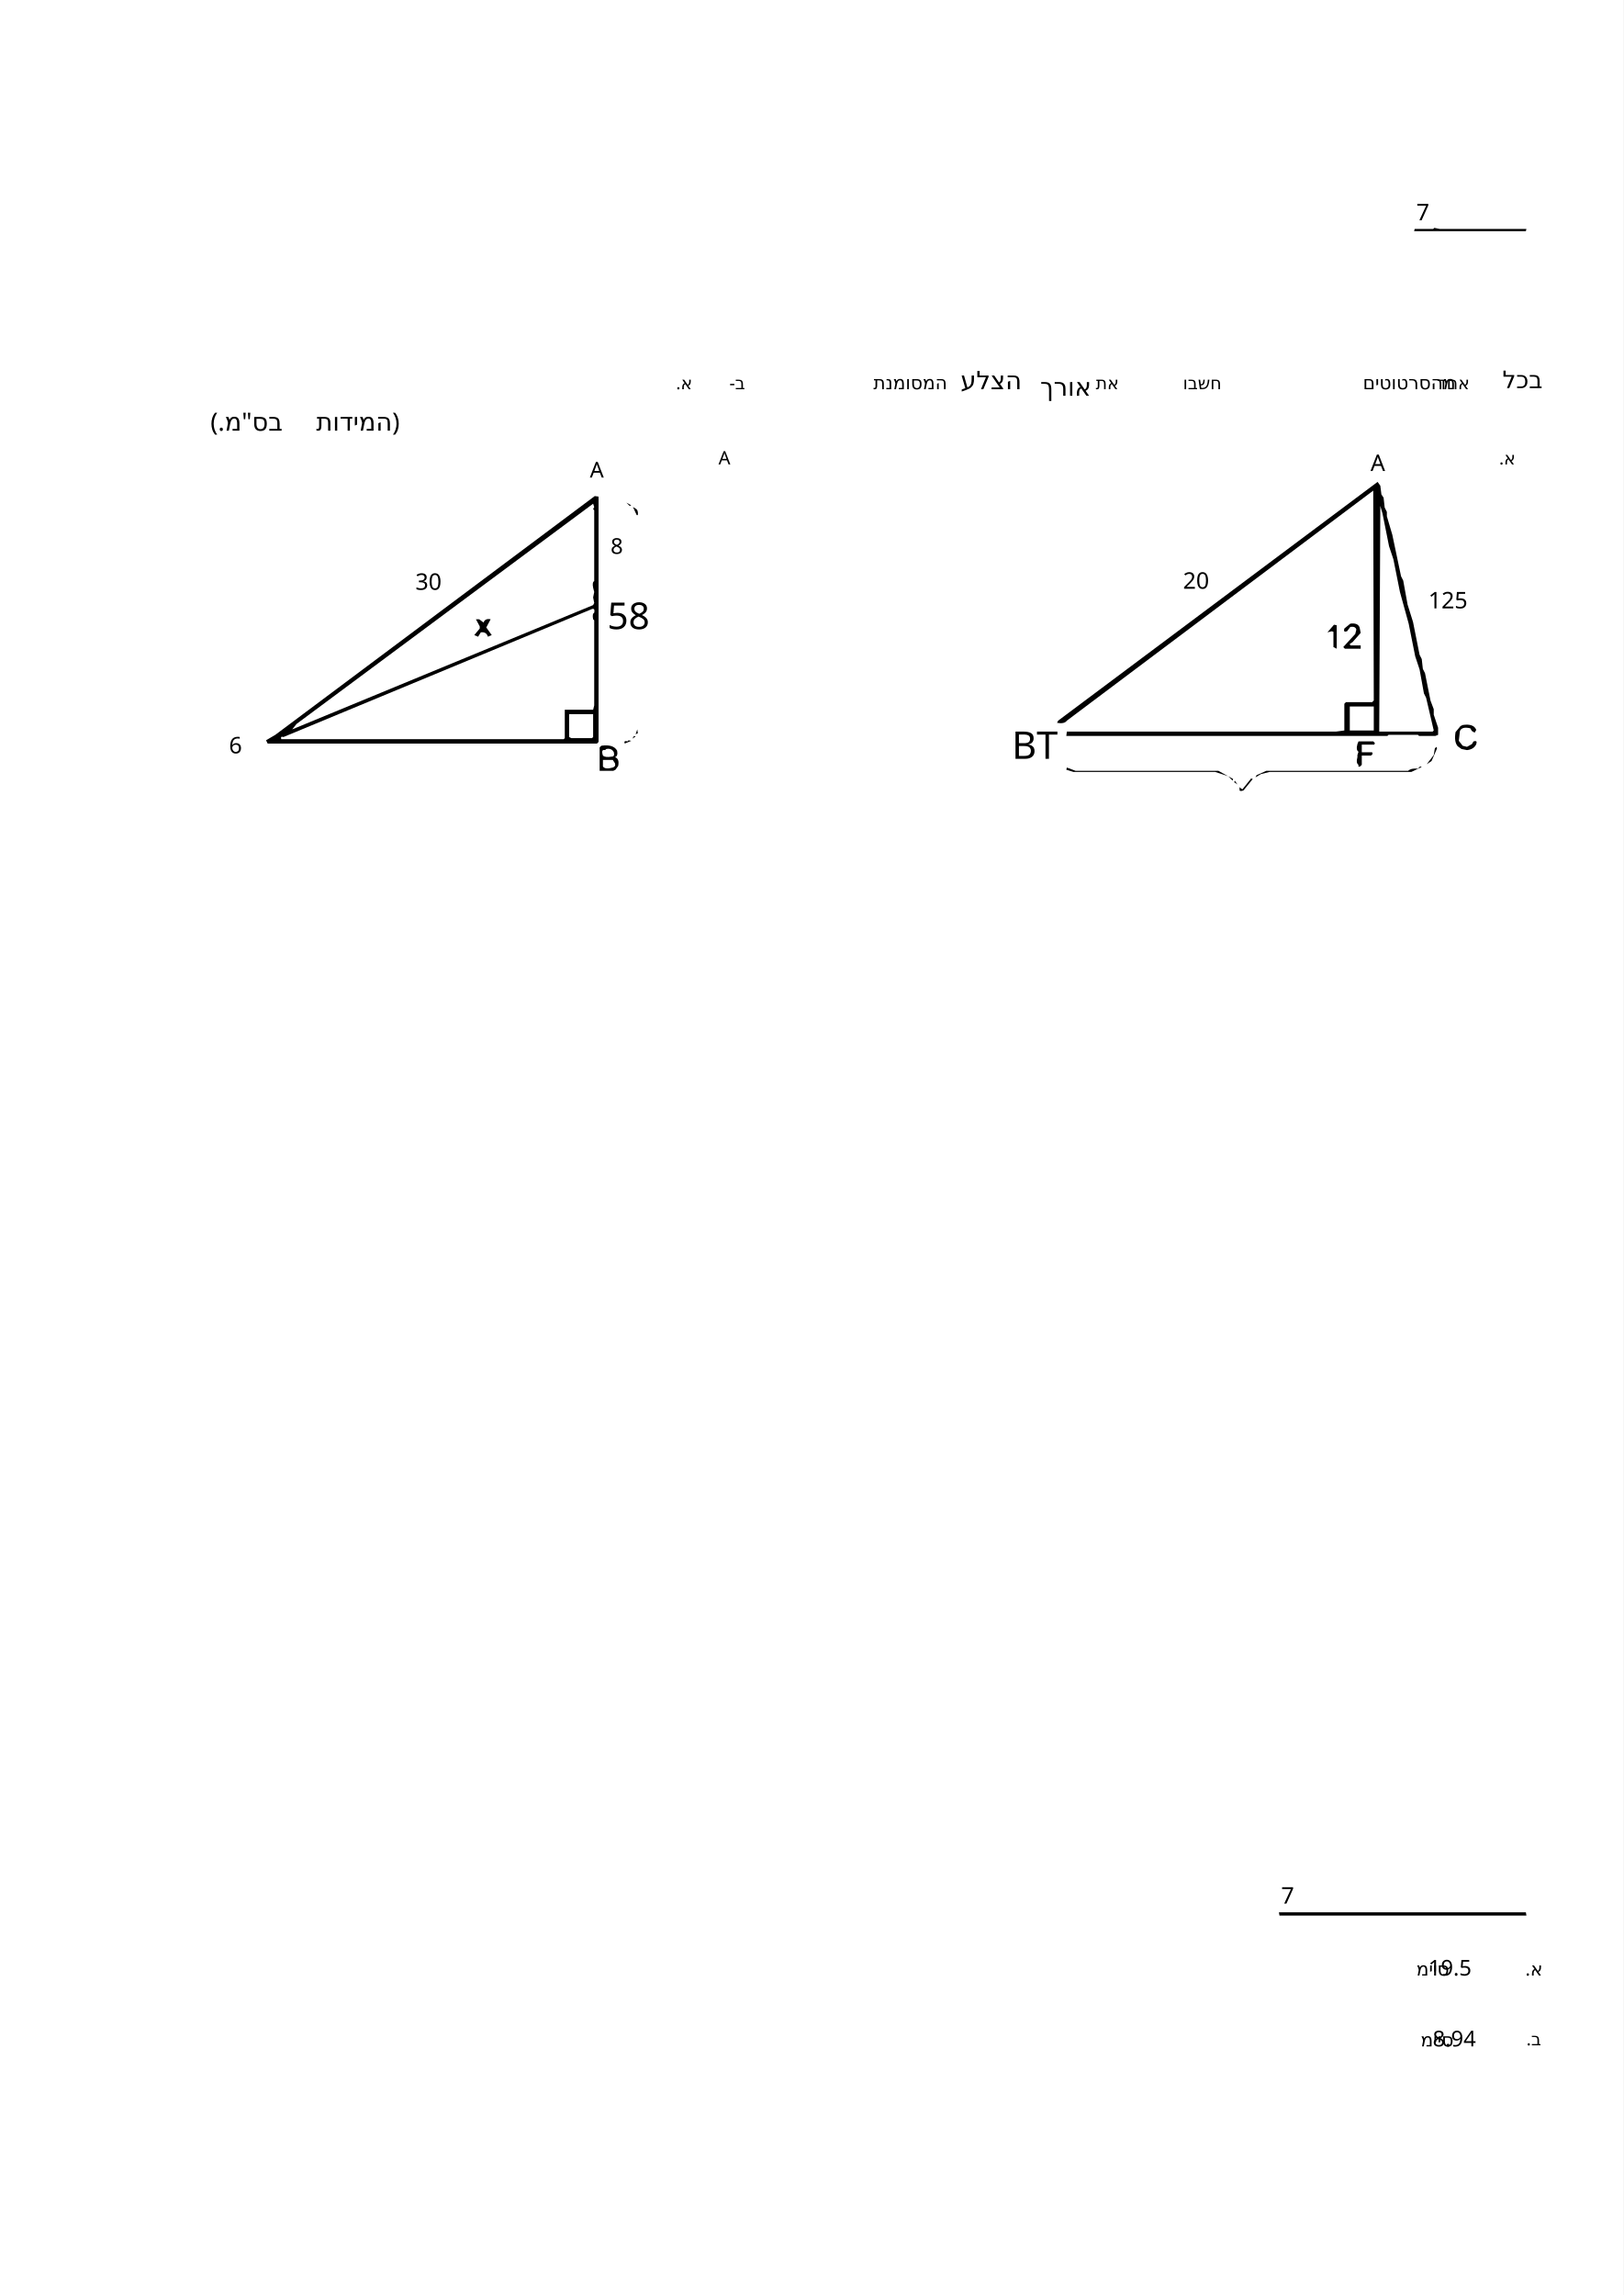
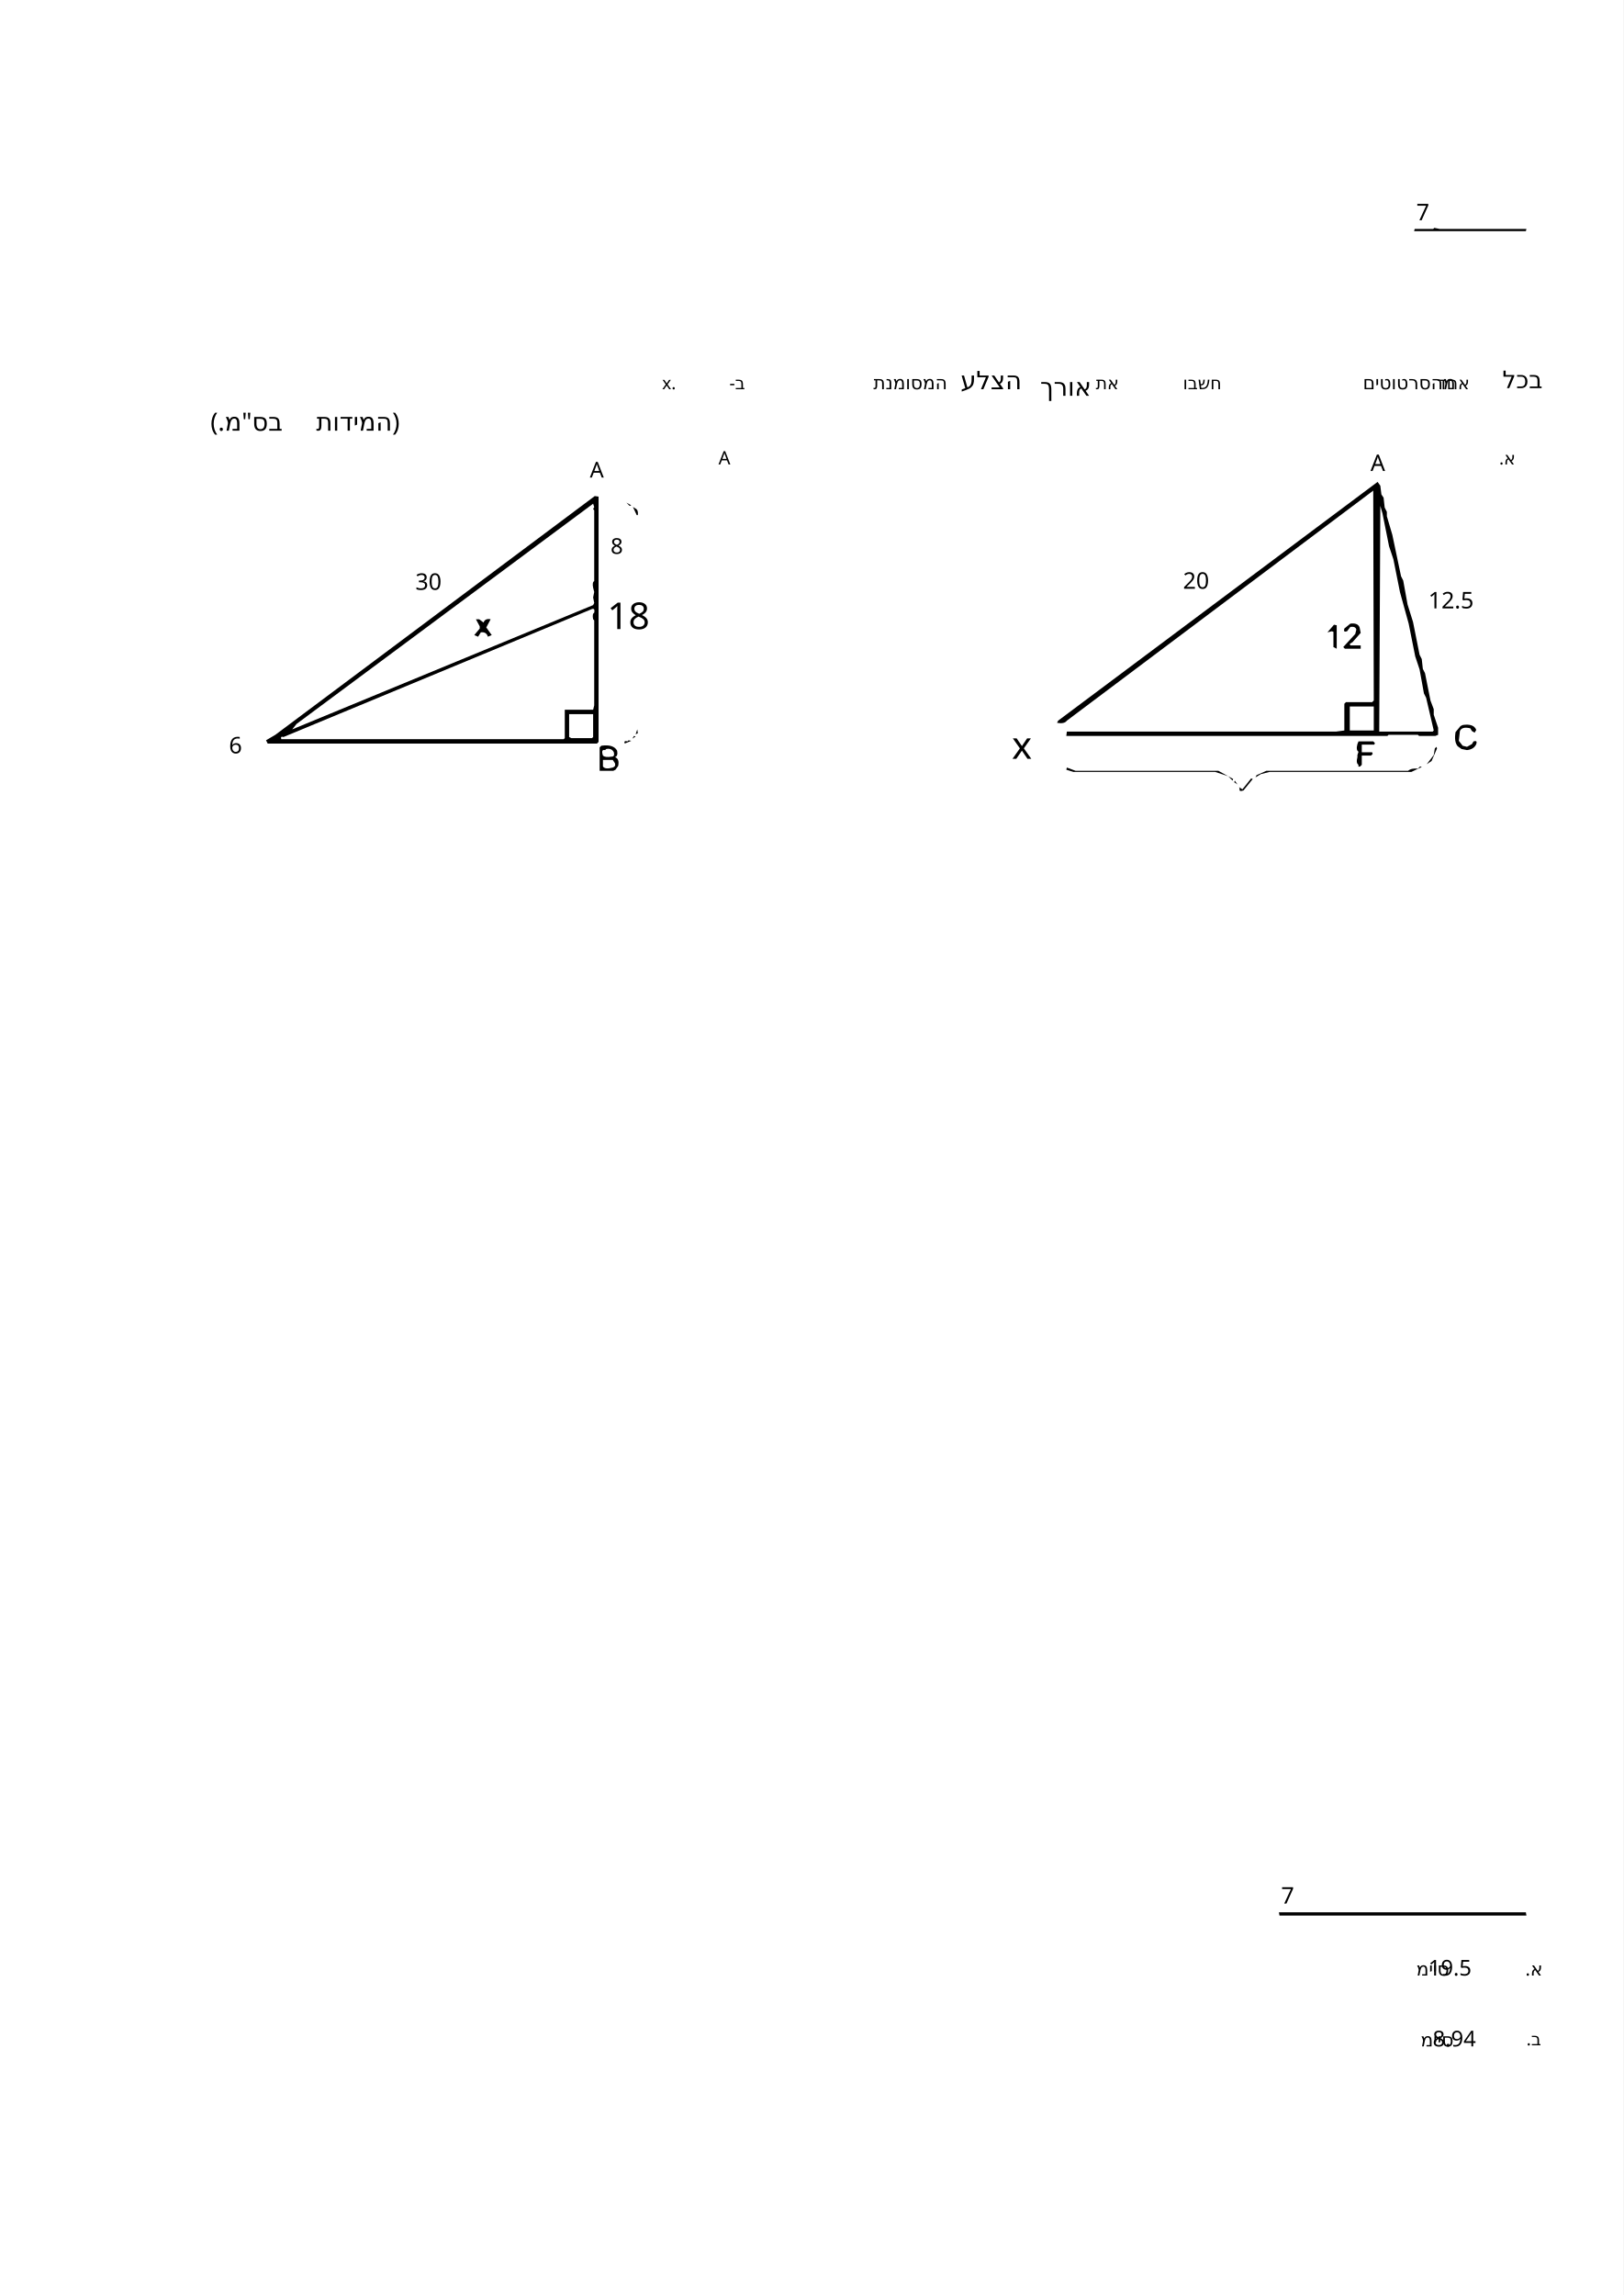
<svg xmlns="http://www.w3.org/2000/svg" width="1489" height="2105" viewBox="0 0 1489 2105">
  <style>
  .pyt-art path:not([fill="rgb(255,255,255)"]):not([fill="rgb(254,254,254)"]):not([fill="rgb(253,253,253)"]):not([fill="rgb(252,252,252)"]){ fill:#000; }
  .pyt-word{ fill:#000; font-family:'Rubik',sans-serif; font-weight:400; }
  .pyt-rtl{ direction:rtl; unicode-bidi:plaintext; }
  .pyt-ltr{ direction:ltr; unicode-bidi:plaintext; }
</style>
  <rect width="100%" height="100%" fill="#fff" />
  <g class="pyt-art">
    <path fill="rgb(80,78,105)" stroke="rgb(80,78,105)" stroke-width="0" opacity="1" d="M 1315.5 209 L 1320.5 210 L 1400 210 L 1399.5 212 L 1297 212 L 1297.5 210 L 1314.5 210 L 1315.5 209 Z " />
    <path fill="rgb(80,78,105)" stroke="rgb(80,78,105)" stroke-width="0" opacity="1" d="M 1263.5 442 L 1266 445.5 L 1267 453.5 L 1269 456.5 L 1270 465.5 L 1272 469.5 L 1272 473.5 L 1277 490.5 L 1285 528.5 L 1287 532.5 L 1291 554.5 L 1296 570.5 L 1302 600.5 L 1304 604.5 L 1305 613.5 L 1307 617.5 L 1312 642.5 L 1315 650.5 L 1315 655.5 L 1319 667.5 L 1319 674 L 1316.5 675 L 1301.5 675 L 1300.5 674 L 1273.5 674 L 1272.5 675 L 978 675 L 978.5 671 L 1223.5 671 L 1225.5 671 L 1233 670 L 1233 645.5 L 1234.5 644 L 1258.5 644 L 1260 642.5 L 1259.5 450 L 978.5 661 Q 976.2 664.2 969.5 663 L 970.5 661 L 1263.5 442 Z M 1266 464 L 1265 671 L 1314 671 L 1315 670 L 1308 640 L 1306 636 L 1302 614 L 1298 602 L 1292 572 L 1284 543 L 1278 513 L 1274 501 L 1268 471 L 1266 464 Z M 1238 648 L 1238 670 L 1260 670 L 1260 648 L 1238 648 Z " />
    <path fill="rgb(80,78,105)" stroke="rgb(80,78,105)" stroke-width="0" opacity="1" d="M 545.5 455 L 549 455.5 L 549 680.5 L 547.5 682 L 245.5 682 L 244 679 L 252.5 674 L 545.5 455 Z M 544 462 L 272 664 L 268 669 L 544 555 L 545 553 L 544 548 L 545 543 L 544 539 Q 543 534 545 533 L 545 468 L 544 467 L 545 465 L 544 462 Z M 542 559 L 260 676 Q 257 675 258 678 L 517 678 L 518 677 L 518 651 L 544 651 L 545 647 L 545 645 L 545 569 L 544 568 Q 543 563 545 562 Q 546 557 542 559 Z M 522 655 L 522 676 L 524 677 L 543 677 L 544 676 L 544 655 L 522 655 Z " />
    <path fill="rgb(80,78,105)" stroke="rgb(80,78,105)" stroke-width="0" opacity="1" d="M 574.5 461 L 579 463.5 L 577.5 464 L 574.5 461 Z " />
    <path fill="rgb(80,78,105)" stroke="rgb(80,78,105)" stroke-width="0" opacity="1" d="M 580.5 465 L 583 466.5 Q 585.6 467.9 585 472.5 L 584 472.5 L 580.5 465 Z " />
    <path fill="rgb(80,78,105)" stroke="rgb(80,78,105)" stroke-width="0" opacity="1" d="M 436.5 568 L 439.5 568 L 443.5 571 Q 444.9 567 450 568 L 446 575.5 L 451 582.5 L 447.5 584 Q 446.1 579.3 441 580 L 438.5 584 L 435 582.5 L 440 576.5 L 440 574.5 L 436.5 568 Z " />
    <path fill="rgb(80,78,105)" stroke="rgb(80,78,105)" stroke-width="0" opacity="1" d="M 1238.5 572 Q 1245.4 571.1 1247 575.5 L 1248 580.5 L 1240.5 589 L 1238 590.5 L 1238.5 592 L 1248 592 L 1248 595 L 1233.5 595 L 1232 593.5 L 1243 581.5 L 1244 577.5 Q 1243.3 574.3 1238.5 575 L 1235.5 579 Q 1231.8 580.3 1233 576.5 L 1238.5 572 Z " />
    <path fill="rgb(80,78,105)" stroke="rgb(80,78,105)" stroke-width="0" opacity="1" d="M 1223.5 573 L 1226 573.5 L 1226 595 L 1223 593.5 L 1223 579.5 L 1221.5 579 L 1217.5 580 L 1223.5 573 Z " />
    <path fill="rgb(80,78,105)" stroke="rgb(80,78,105)" stroke-width="0" opacity="1" d="M 1341.5 665 Q 1351.6 663.4 1354 669.5 L 1352.5 672 L 1350 670.5 L 1348.5 668 Q 1340.8 666.2 1339 670.5 L 1338 679.5 L 1341.5 684 L 1345.5 685 L 1350 682.5 L 1351.5 680 Q 1355.3 678.8 1354 682.5 Q 1351.9 687.3 1345.5 688 L 1340.5 687 L 1337 684.5 Q 1333.5 680.5 1335 671.5 L 1339.5 666 L 1341.5 665 Z " />
    <path fill="rgb(80,78,105)" stroke="rgb(80,78,105)" stroke-width="0" opacity="1" d="M 584.5 669 L 585 672.5 L 583 673.5 L 584.5 669 Z " />
    <path fill="rgb(80,78,105)" stroke="rgb(80,78,105)" stroke-width="0" opacity="1" d="M 581.5 675 L 583 675.5 L 580 677.5 L 581.5 675 Z " />
    <path fill="rgb(80,78,105)" stroke="rgb(80,78,105)" stroke-width="0" opacity="1" d="M 576.5 679 L 579 679.5 L 573 682 Q 571.8 679 575.5 680 L 576.5 679 Z " />
    <path fill="rgb(80,78,105)" stroke="rgb(80,78,105)" stroke-width="0" opacity="1" d="M 1246 680 L 1259.5 680 L 1261 681.5 L 1260.5 683 L 1249 683 L 1249 690 L 1258.5 690 L 1259 691.5 L 1257.5 693 L 1249 693 L 1249 701.5 L 1247.5 703 Q 1245.3 703.8 1246 701.5 Q 1243.5 700 1245 694.5 L 1245 692.5 L 1246 689.5 Q 1243.5 688 1245 682.5 L 1246 680 Z " />
    <path fill="rgb(80,78,105)" stroke="rgb(80,78,105)" stroke-width="0" opacity="1" d="M 551.5 684 Q 562.6 682.4 566 688.5 Q 567 693.5 564 694.5 Q 568.3 695.8 567 702.5 L 564.5 706 L 562.5 707 L 550 707 L 550 685.5 L 551.5 684 Z M 556 687 L 555 688 Q 551 687 553 693 Q 555 695 561 694 Q 564 694 563 690 Q 561 686 556 687 Z M 553 697 L 553 703 Q 555 706 562 704 Q 565 703 564 700 L 562 697 L 553 697 Z " />
    <path fill="rgb(80,78,105)" stroke="rgb(80,78,105)" stroke-width="0" opacity="1" d="M 1317.5 685 L 1318 686.5 L 1313 698 L 1308.5 701 L 1312 696.5 L 1315 692.5 L 1316 686.5 L 1317.5 685 Z " />
    <path fill="rgb(80,78,105)" stroke="rgb(80,78,105)" stroke-width="0" opacity="1" d="M 1306.5 701 L 1305.5 703 L 1306.5 701 Z " />
    <path fill="rgb(80,78,105)" stroke="rgb(80,78,105)" stroke-width="0" opacity="1" d="M 1302.5 703 L 1304 703.5 L 1294.5 708 L 1164.5 708 L 1156.5 710 L 1151.5 713 L 1152.5 711 L 1161.5 707 L 1291.5 707 Q 1294.4 704.4 1300.5 705 L 1302.5 703 Z " />
    <path fill="rgb(80,78,105)" stroke="rgb(80,78,105)" stroke-width="0" opacity="1" d="M 978.5 704 L 986.5 707 L 1117.5 707 L 1131 714.5 L 1130.5 716 L 1126.5 712 L 1114.5 708 L 984.5 708 L 978 706 L 978.5 704 Z " />
    <path fill="rgb(80,78,105)" stroke="rgb(80,78,105)" stroke-width="0" opacity="1" d="M 1147.5 714 L 1149 714.5 L 1140.5 725 Q 1136.1 726.5 1137 723.5 L 1136.5 722 L 1139.5 724 L 1147.5 714 Z " />
    <path fill="rgb(80,78,105)" stroke="rgb(80,78,105)" stroke-width="0" opacity="1" d="M 1132.5 716 L 1135 719.5 L 1132 717.5 L 1132.5 716 Z " />
    <path fill="rgb(80,78,105)" stroke="rgb(80,78,105)" stroke-width="0" opacity="1" d="M 1173 1754 L 1399.5 1754 L 1400 1757 L 1173.5 1757 L 1173 1754 Z " />
  </g>
  <g class="pyt-text">
    <text class="pyt-word pyt-ltr" x="1299" y="202" font-size="21" text-anchor="start">7</text>
    <text class="pyt-word pyt-rtl" x="1378" y="356" font-size="22" text-anchor="end">בכל</text>
    <text class="pyt-word pyt-rtl" x="1318" y="357" font-size="16" text-anchor="end">אחד</text>
    <text class="pyt-word pyt-rtl" x="1250" y="357" font-size="17" text-anchor="end">מהסרטוטים</text>
    <text class="pyt-word pyt-rtl" x="1085" y="357" font-size="16" text-anchor="end">חשבו</text>
    <text class="pyt-word pyt-rtl" x="1005" y="357" font-size="16" text-anchor="end">את</text>
    <text class="pyt-word pyt-rtl" x="954" y="363" font-size="23" text-anchor="end">אורך</text>
    <text class="pyt-word pyt-rtl" x="881" y="357" font-size="23" text-anchor="end">הצלע</text>
    <text class="pyt-word pyt-rtl" x="801" y="357" font-size="17" text-anchor="end">המסומנת</text>
    <text class="pyt-word pyt-rtl" x="669" y="357" font-size="16" text-anchor="end">ב-</text>
-     <text class="pyt-word pyt-rtl" x="620" y="357" font-size="16" text-anchor="end">א.</text>
+     <text class="pyt-word pyt-ltr" x="620" y="357" font-size="16" text-anchor="end">x.</text>
    <text class="pyt-word pyt-rtl" x="290" y="395" font-size="23" text-anchor="end">(המידות</text>
    <text class="pyt-word pyt-rtl" x="193" y="395" font-size="23" text-anchor="end">בס"מ.)</text>
    <text class="pyt-word pyt-rtl" x="1375" y="426" font-size="16" text-anchor="end">א.</text>
    <text class="pyt-word pyt-ltr" x="541" y="438" font-size="20" text-anchor="start">A</text>
    <text class="pyt-word pyt-ltr" x="659" y="426" font-size="17" text-anchor="start">A</text>
    <text class="pyt-word pyt-ltr" x="1257" y="432" font-size="21" text-anchor="start">A‏</text>
    <text class="pyt-word pyt-ltr" x="560" y="508" font-size="20" text-anchor="start">8</text>
    <text class="pyt-word pyt-ltr" x="1085" y="540" font-size="21" text-anchor="start">20</text>
    <text class="pyt-word pyt-ltr" x="381" y="541" font-size="21" text-anchor="start">30</text>
-     <text class="pyt-word pyt-ltr" x="1310" y="558" font-size="21" text-anchor="start">125</text>
-     <text class="pyt-word pyt-ltr" x="557" y="577" font-size="34" text-anchor="start">58</text>
-     <text class="pyt-word pyt-ltr" x="928" y="696" font-size="35" text-anchor="start">BT</text>
+     <text class="pyt-word pyt-ltr" x="1310" y="558" font-size="21" text-anchor="start">12.5</text>
+     <text class="pyt-word pyt-ltr" x="557" y="577" font-size="34" text-anchor="start">18</text>
+     <text class="pyt-word pyt-ltr" x="928" y="696" font-size="35" text-anchor="start">x</text>
    <text class="pyt-word pyt-ltr" x="210" y="691" font-size="21" text-anchor="start">6</text>
    <text class="pyt-word pyt-ltr" x="1175" y="1746" font-size="21" text-anchor="start">7</text>
    <text class="pyt-word pyt-rtl" x="1399" y="1812" font-size="17" text-anchor="end">א.</text>
    <text class="pyt-word pyt-ltr" x="1310" y="1812" font-size="20" text-anchor="start">19.5</text>
    <text class="pyt-word pyt-rtl" x="1299" y="1812" font-size="17" text-anchor="end">סיימ</text>
    <text class="pyt-word pyt-rtl" x="1400" y="1876" font-size="16" text-anchor="end">ב.</text>
    <text class="pyt-word pyt-ltr" x="1314" y="1877" font-size="20" text-anchor="start">8.94</text>
    <text class="pyt-word pyt-rtl" x="1303" y="1877" font-size="17" text-anchor="end">סיימ</text>
  </g>
</svg>
